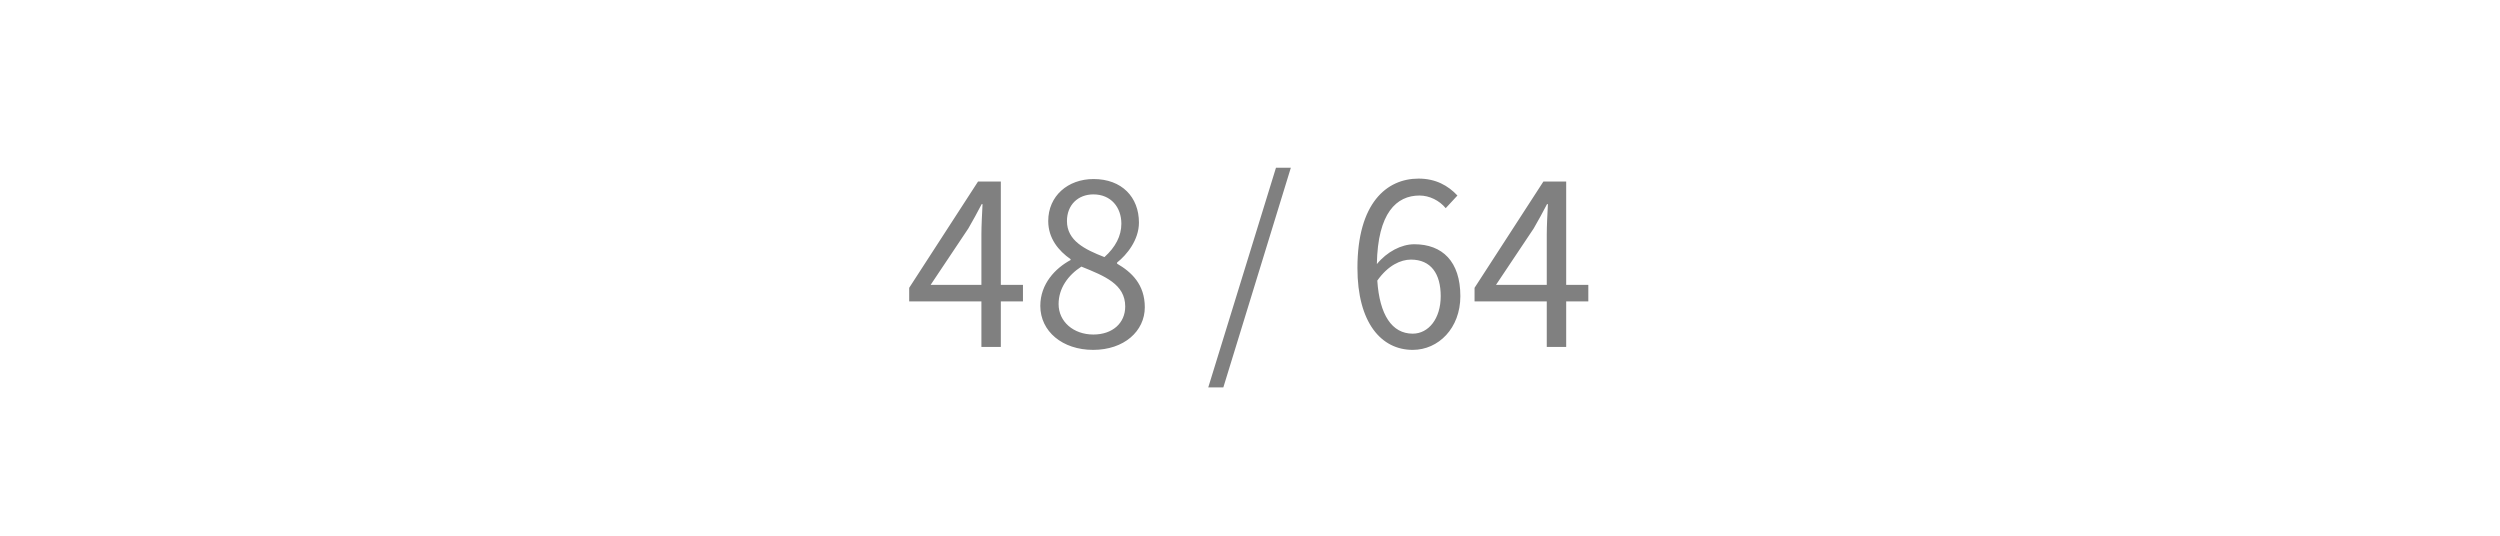
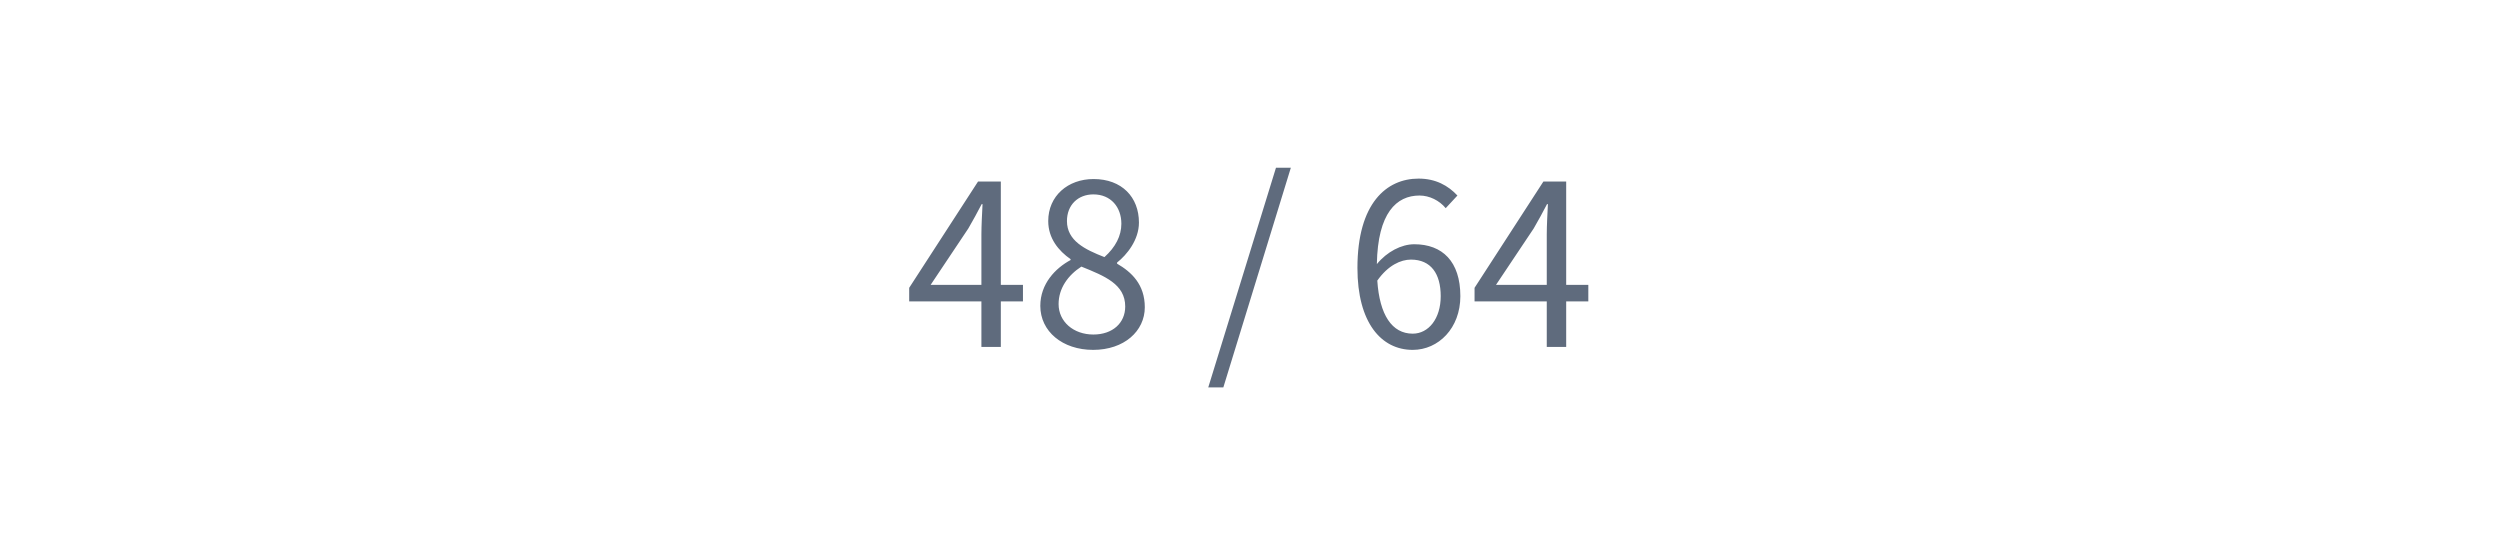
<svg xmlns="http://www.w3.org/2000/svg" width="720pt" height="154.286pt" viewBox="0 0 720 154.286" version="1.1">
  <defs>
    <style type="text/css">*{stroke-linejoin: round; stroke-linecap: butt}</style>
  </defs>
  <g id="figure_1">
    <g id="patch_1">
      <path d="M 0 154.286  L 720 154.286  L 720 0  L 0 0  L 0 154.286  z " style="fill: none" />
    </g>
    <g id="axes_1">
      <g id="text_1">
        <g clip-path="url(#pede7cadf2a)">
-           <text style="font-size: 65px; font-family: 'drawlib-cjk-japanese-noto-sans-regular', 'Noto Sans CJK JP'; text-anchor: middle; fill: #808080" x="360" y="99.923" transform="rotate(-0 360 99.92333)">48 / 64</text>
+           <text style="font-size: 65px; font-family: 'drawlib-cjk-japanese-noto-sans-regular', 'Noto Sans CJK JP'; text-anchor: middle; fill: #5f6b7d" x="360" y="99.923" transform="rotate(-0 360 99.92333)">48 / 64</text>
        </g>
      </g>
    </g>
  </g>
  <defs>
    <clipPath id="pede7cadf2a">
      <rect x="0" y="0" width="720" height="154.286" />
    </clipPath>
  </defs>
</svg>
